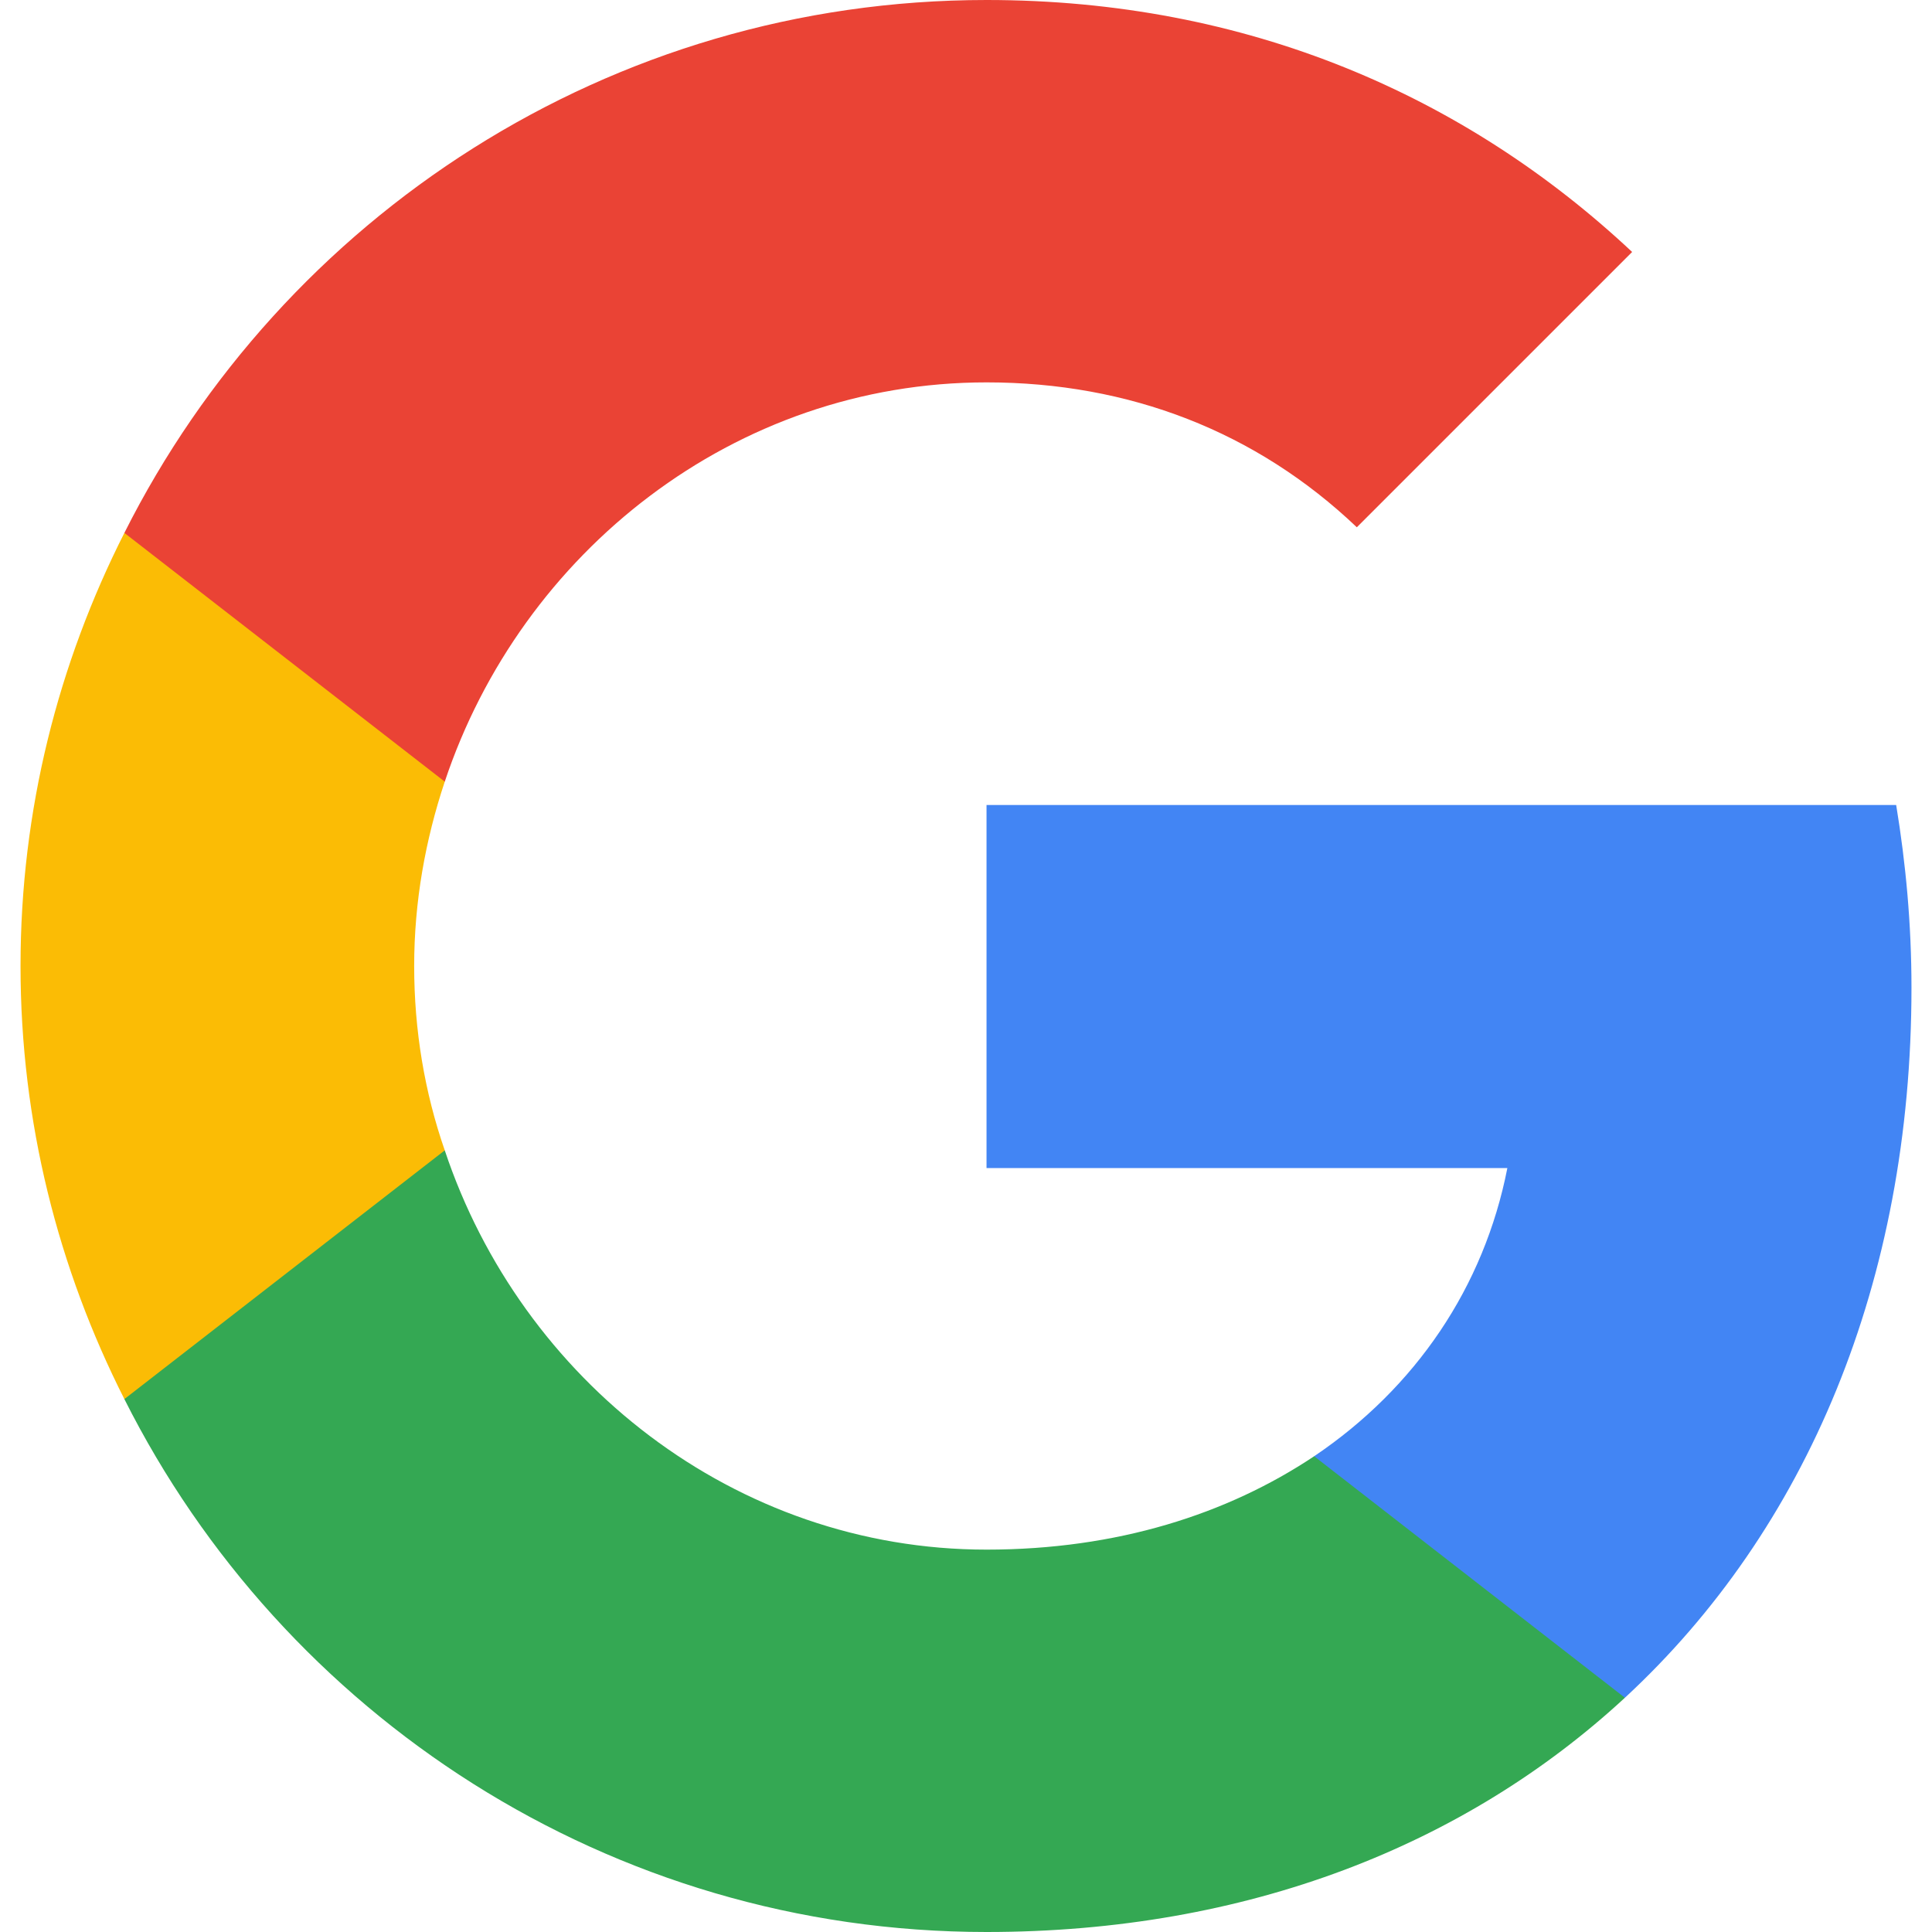
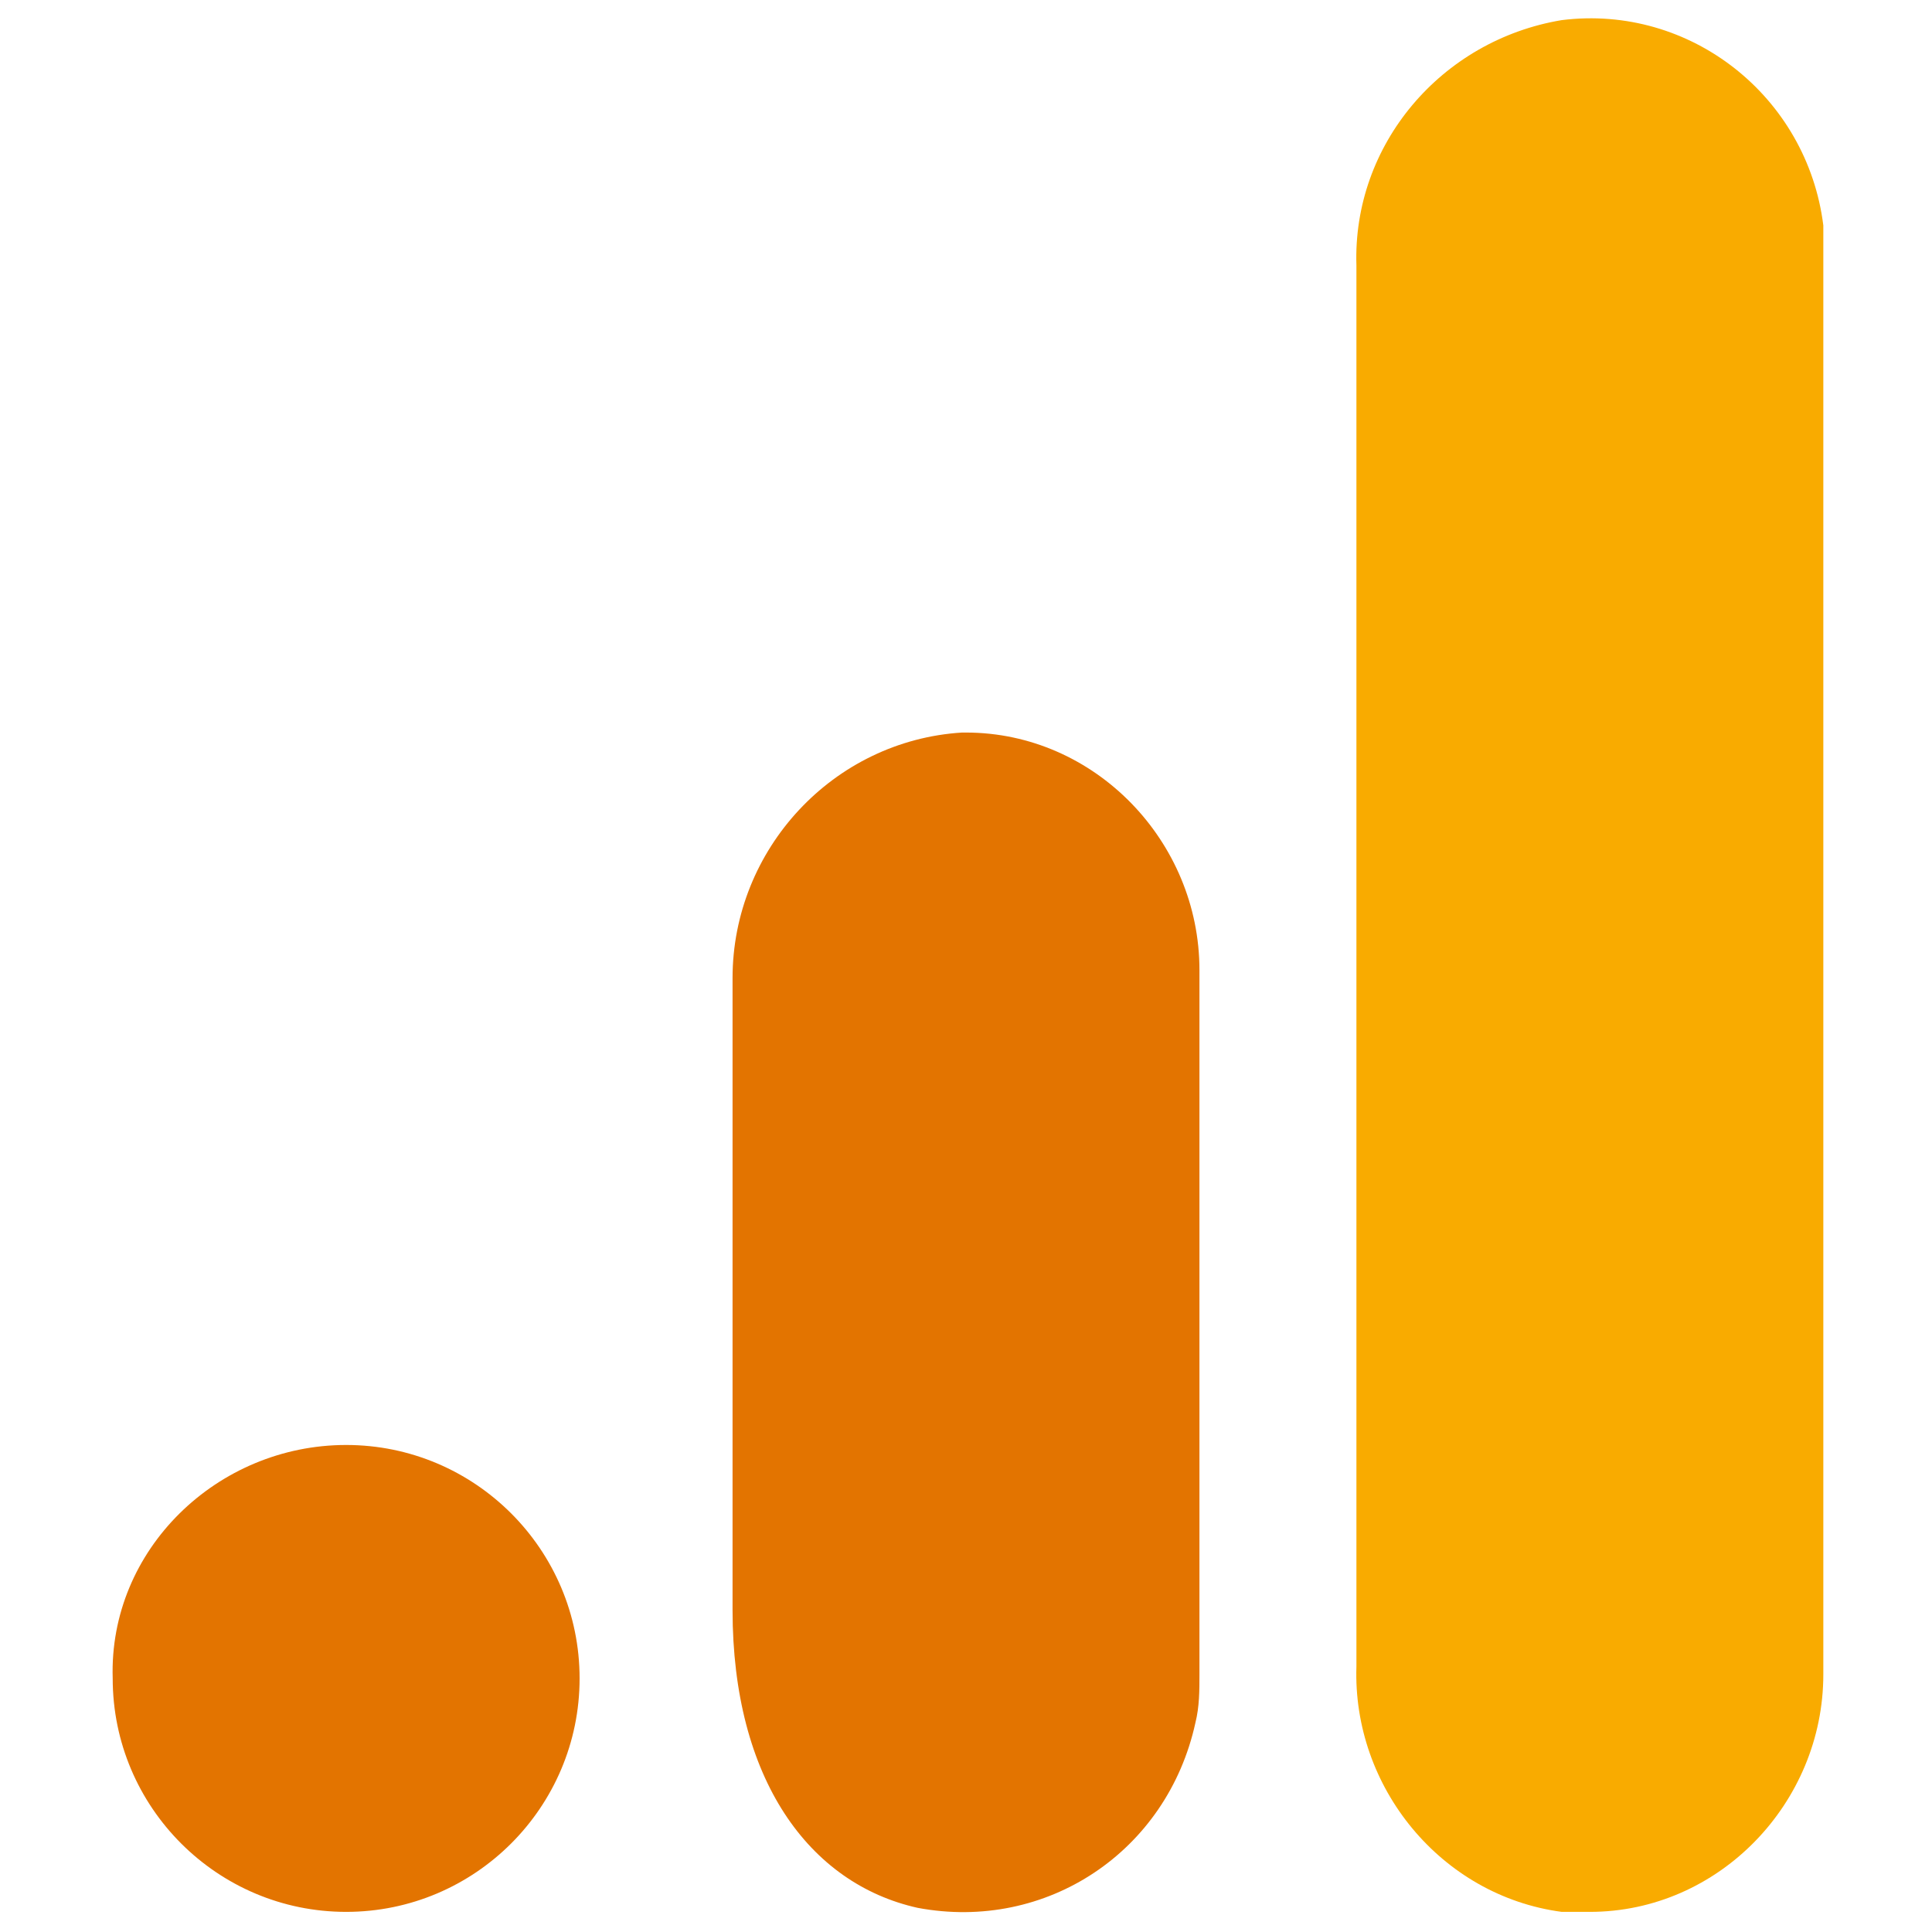
- <svg xmlns="http://www.w3.org/2000/svg" viewBox="0 0 24 24" width="24" height="24">
-   <g transform="matrix(1, 0, 0, 1, 27.009, -39.239)">
-     <path fill="#4285F4" d="M -3.264 51.509 C -3.264 50.719 -3.334 49.969 -3.454 49.239 L -14.754 49.239 L -14.754 53.749 L -8.284 53.749 C -8.574 55.229 -9.424 56.479 -10.684 57.329 L -10.684 60.329 L -6.824 60.329 C -4.564 58.239 -3.264 55.159 -3.264 51.509 Z" />
-     <path fill="#34A853" d="M -14.754 63.239 C -11.514 63.239 -8.804 62.159 -6.824 60.329 L -10.684 57.329 C -11.764 58.049 -13.134 58.489 -14.754 58.489 C -17.884 58.489 -20.534 56.379 -21.484 53.529 L -25.464 53.529 L -25.464 56.619 C -23.494 60.539 -19.444 63.239 -14.754 63.239 Z" />
-     <path fill="#FBBC05" d="M -21.484 53.529 C -21.734 52.809 -21.864 52.039 -21.864 51.239 C -21.864 50.439 -21.724 49.669 -21.484 48.949 L -21.484 45.859 L -25.464 45.859 C -26.284 47.479 -26.754 49.299 -26.754 51.239 C -26.754 53.179 -26.284 54.999 -25.464 56.619 L -21.484 53.529 Z" />
-     <path fill="#EA4335" d="M -14.754 43.989 C -12.984 43.989 -11.404 44.599 -10.154 45.789 L -6.734 42.369 C -8.804 40.429 -11.514 39.239 -14.754 39.239 C -19.444 39.239 -23.494 41.939 -25.464 45.859 L -21.484 48.949 C -20.534 46.099 -17.884 43.989 -14.754 43.989 Z" />
-   </g>
+ <svg xmlns="http://www.w3.org/2000/svg" version="1.1" id="analytics_icon_svg" x="0px" y="0px" viewBox="0 0 48 48" style="enable-background:new 0 0 48 48;" xml:space="preserve">
+   <style type="text/css">
+ 	.st0{fill:#F9AB00;}
+ 	.st1{fill:#E37400;}
+ </style>
+   <path class="st0" d="M45.3,41.6c0,3.2-2.6,5.9-5.8,5.9c-0.2,0-0.5,0-0.7,0c-3-0.4-5.2-3.1-5.1-6.1V6.6c-0.1-3,2.1-5.6,5.1-6.1  c3.2-0.4,6.1,1.9,6.5,5.1c0,0.2,0,0.5,0,0.7V41.6z" />
+   <path class="st1" d="M8.6,35.9c3.2,0,5.8,2.6,5.8,5.8c0,3.2-2.6,5.8-5.8,5.8s-5.8-2.6-5.8-5.8c0,0,0,0,0,0  C2.7,38.5,5.4,35.9,8.6,35.9z M23.9,18.2c-3.2,0.2-5.7,2.9-5.7,6.1V40c0,4.2,1.9,6.8,4.6,7.4c3.2,0.6,6.2-1.4,6.9-4.6  c0.1-0.4,0.1-0.8,0.1-1.2V24.1c0-3.2-2.6-5.9-5.8-5.9C24,18.2,23.9,18.2,23.9,18.2z" />
</svg>
